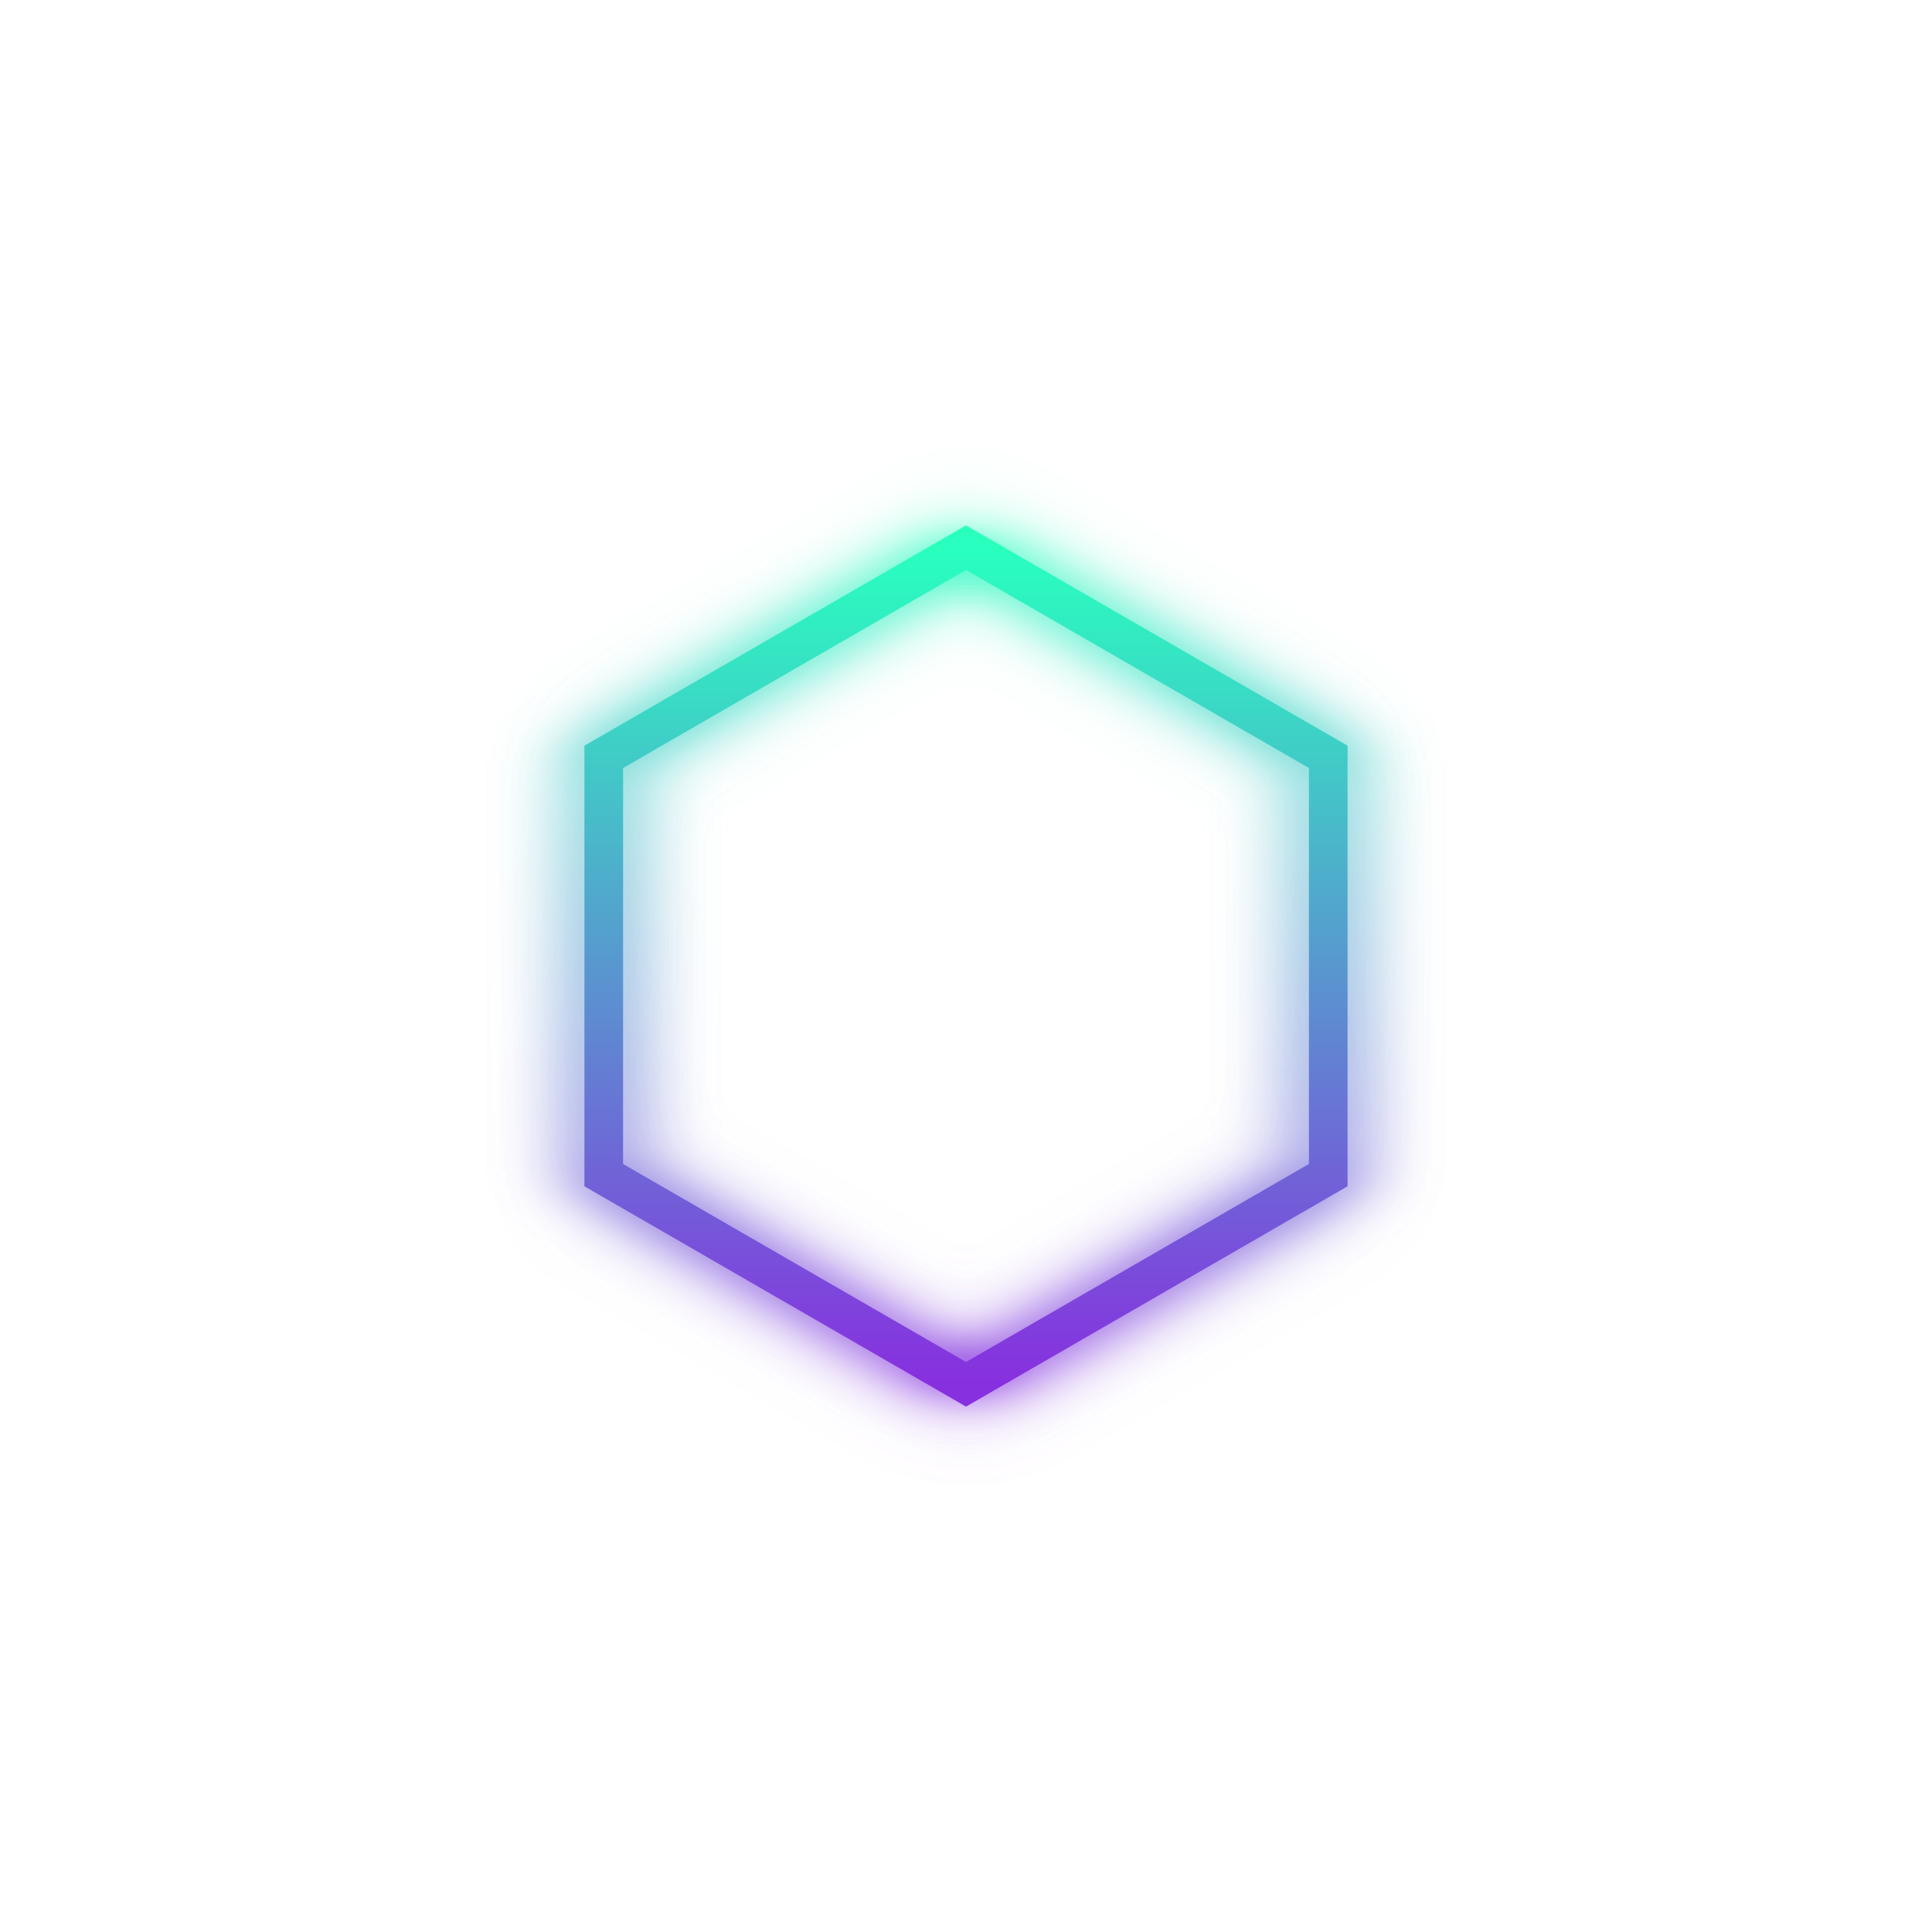
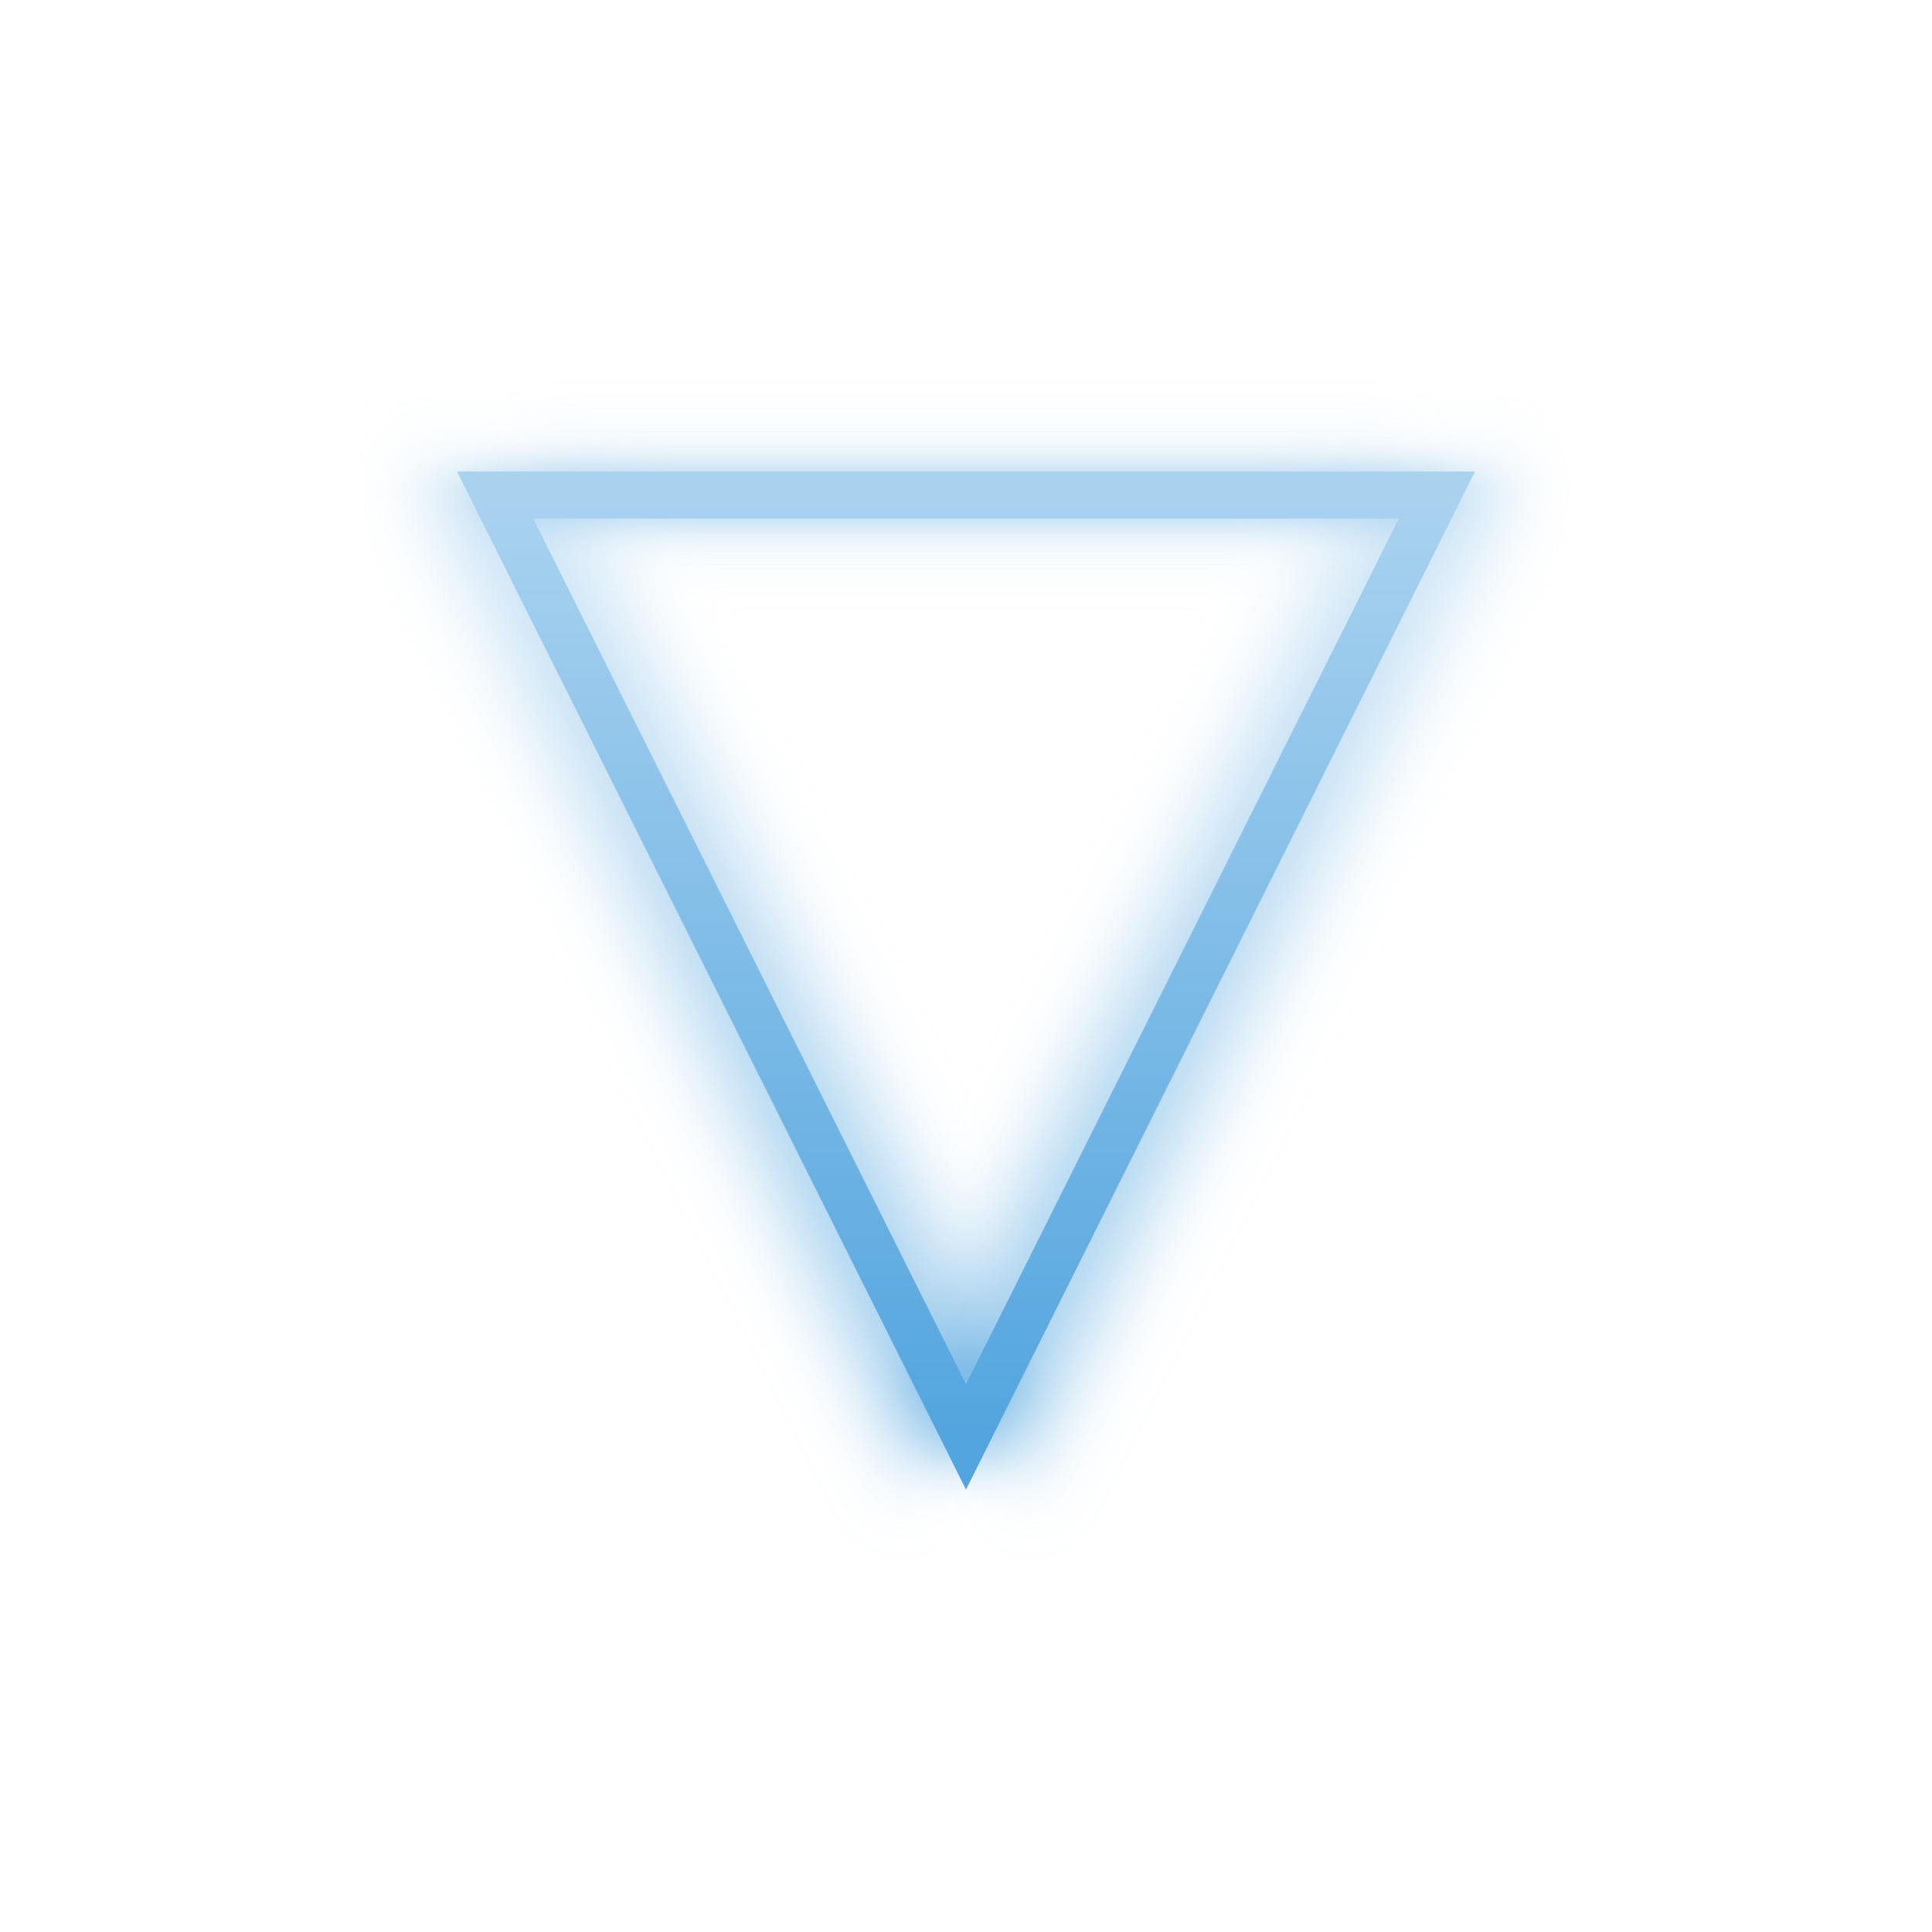
<svg xmlns="http://www.w3.org/2000/svg" version="1.1" viewBox="0 0 800 800">
  <defs>
    <linearGradient x1="50%" y1="0%" x2="50%" y2="100%" id="nnneon-grad">
-       <stop stop-color="hsl(162, 100%, 58%)" stop-opacity="1" offset="0%" />
-       <stop stop-color="hsl(270, 73%, 53%)" stop-opacity="1" offset="100%" />
+       <stop stop-color="hsl(205, 69%, 60%)" stop-opacity="1" offset="0%" />
+       <stop stop-color="hsl(205, 69%, 80%)" stop-opacity="1" offset="100%" />
    </linearGradient>
    <filter id="nnneon-filter" x="-100%" y="-100%" width="400%" height="400%" filterUnits="objectBoundingBox" primitiveUnits="userSpaceOnUse" color-interpolation-filters="sRGB">
      <feGaussianBlur stdDeviation="17 8" x="0%" y="0%" width="100%" height="100%" in="SourceGraphic" edgeMode="none" result="blur" />
    </filter>
    <filter id="nnneon-filter2" x="-100%" y="-100%" width="400%" height="400%" filterUnits="objectBoundingBox" primitiveUnits="userSpaceOnUse" color-interpolation-filters="sRGB">
-       <feGaussianBlur stdDeviation="17 17" x="0%" y="0%" width="100%" height="100%" in="SourceGraphic" edgeMode="none" result="blur" />
+       <feGaussianBlur stdDeviation="12 17" x="0%" y="0%" width="100%" height="100%" in="SourceGraphic" edgeMode="none" result="blur" />
    </filter>
  </defs>
-   <g stroke-width="16" stroke="url(#nnneon-grad)" fill="none">
-     <path d="M400 226.795L550 313.398V486.602L400 573.205L250 486.602V313.398L400 226.795Z " filter="url(#nnneon-filter)" />
-     <path d="M403 226.795L553 313.398V486.602L403 573.205L253 486.602V313.398L403 226.795Z " filter="url(#nnneon-filter2)" opacity="0.25" />
-     <path d="M397 226.795L547 313.398V486.602L397 573.205L247 486.602V313.398L397 226.795Z " filter="url(#nnneon-filter2)" opacity="0.25" />
-     <path d="M400 226.795L550 313.398V486.602L400 573.205L250 486.602V313.398L400 226.795Z " />
+   <g stroke-width="19.5" stroke="url(#nnneon-grad)" fill="none" transform="rotate(180, 400, 400)">
+     <polygon points="400,205 205,595 595,595" filter="url(#nnneon-filter)" />
+     <polygon points="427,205 232,595 622,595" filter="url(#nnneon-filter2)" opacity="0.25" />
+     <polygon points="373,205 178,595 568,595" filter="url(#nnneon-filter2)" opacity="0.25" />
+     <polygon points="400,205 205,595 595,595" />
  </g>
</svg>
